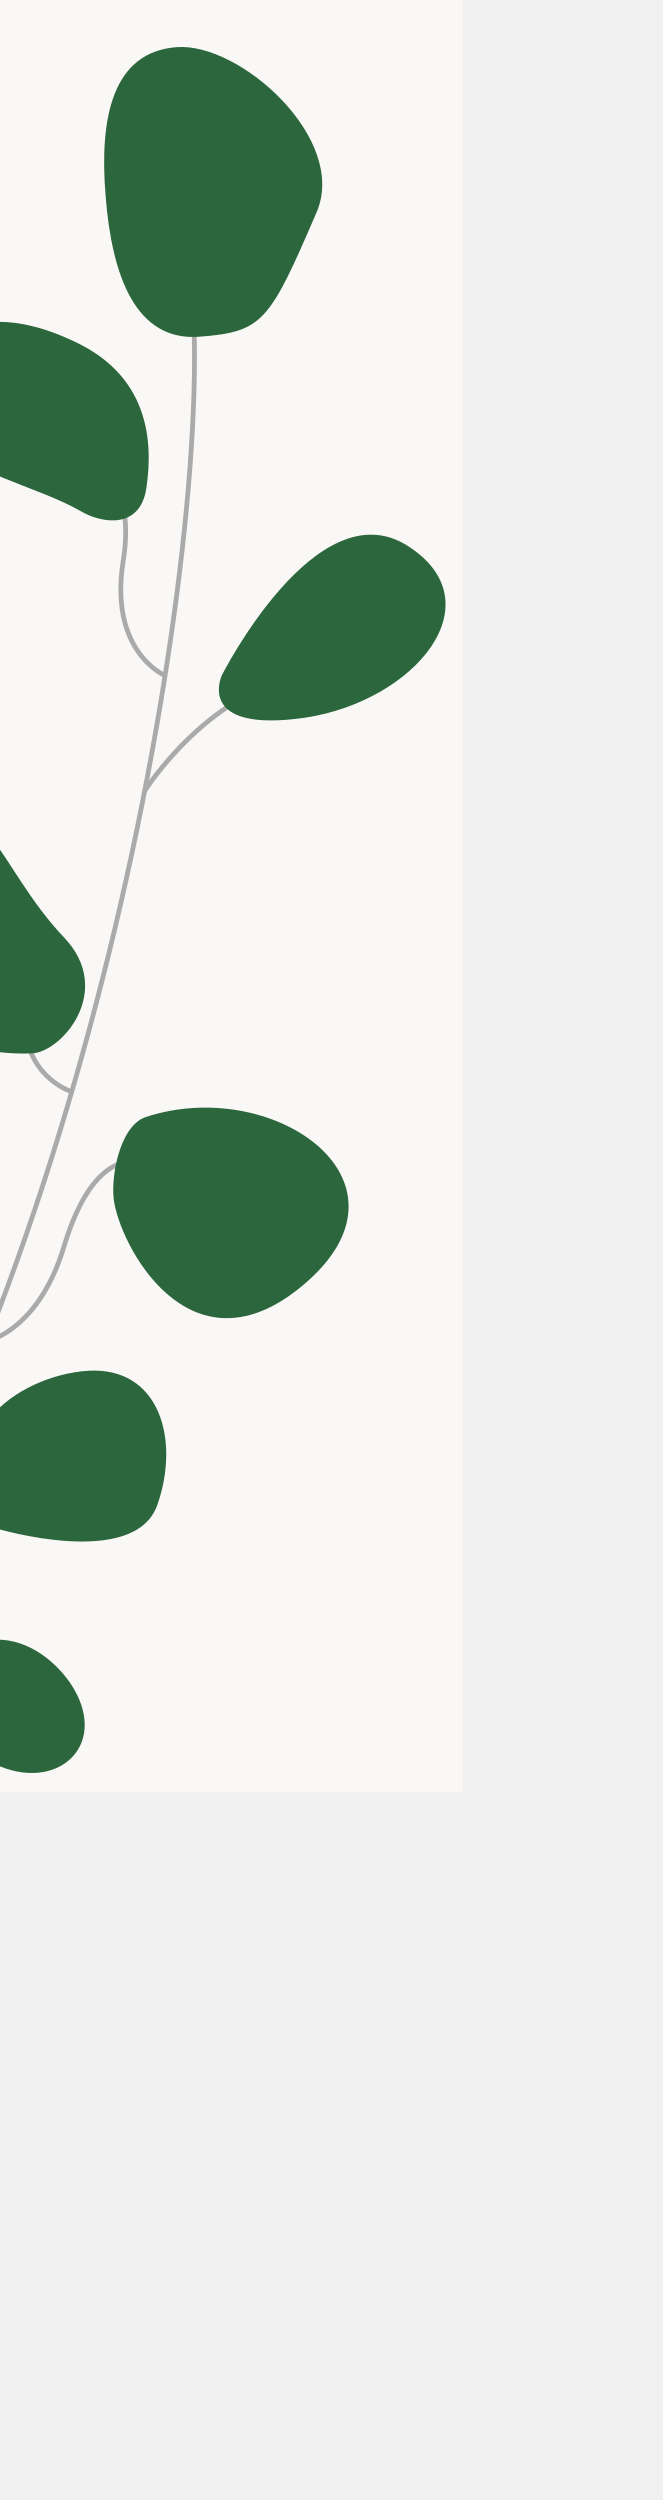
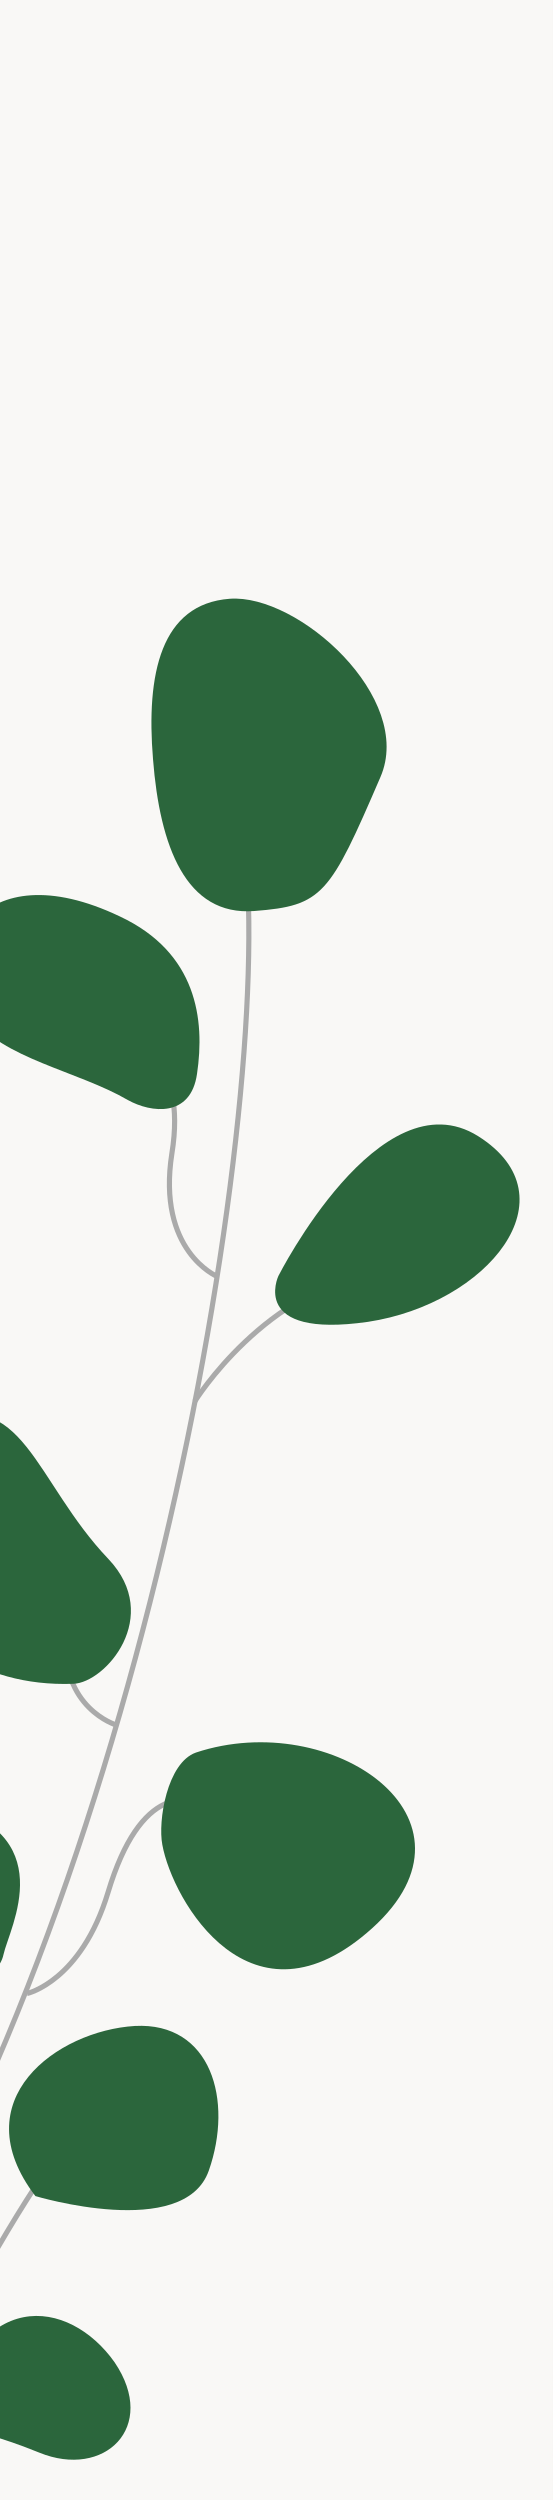
- <svg xmlns="http://www.w3.org/2000/svg" width="146" height="551" viewBox="0 0 146 551" fill="none">
-   <rect x="-2" y="-112" width="104" height="507" fill="#F9F8F6" />
-   <path d="M-78.405 529.265C-78.405 529.265 -76.264 429.604 -31.756 355.209C26.912 256.936 50.934 93.386 40.5 52.238" stroke="#AAAAAA" stroke-width="1.055" stroke-miterlimit="10" />
-   <path d="M31.805 174.461C31.805 174.461 46.339 150.935 70.056 147.974" stroke="#AAAAAA" stroke-width="1.055" stroke-miterlimit="10" />
-   <path d="M36.38 148.898C36.38 148.898 24.001 143.727 27.136 123.744C30.291 104.488 19.259 98.039 14.741 97.881" stroke="#AAAAAA" stroke-width="1.055" stroke-miterlimit="10" />
-   <path d="M-2.474 295.473C-2.474 295.473 8.593 293.033 14.105 274.728C20.614 253.115 30.75 253.762 36.937 258.752" stroke="#AAAAAA" stroke-width="1.055" stroke-miterlimit="10" />
-   <path d="M15.738 240.582C15.738 240.582 4.283 237.132 5.449 222.089" stroke="#AAAAAA" stroke-width="1.055" stroke-miterlimit="10" />
-   <path d="M-69.205 457.227C-69.205 457.227 -48.502 450.713 -44.637 428.304C-40.772 405.895 -7.781 341.021 7.582 323.518" stroke="#AAAAAA" stroke-width="1.055" stroke-miterlimit="10" />
-   <path d="M69.752 46.855C59.384 70.914 57.992 73.141 43.974 74.211C29.956 75.282 24.664 60.94 23.278 43.203C21.825 25.687 24.907 11.461 38.925 10.391C52.943 9.32 76.782 30.691 69.752 46.855Z" fill="#2B663C" />
-   <path d="M48.898 148.819C48.898 148.819 69.692 107.694 89.708 120.216C109.504 132.672 91.645 154.475 67.222 158.185C42.864 161.675 48.898 148.819 48.898 148.819Z" fill="#2B663C" />
-   <path d="M32.271 107.49C33.916 96.439 32.282 82.717 16.491 75.316C-12.296 61.596 -22.727 83.471 -13.708 95.808C-7.637 104.372 7.941 106.898 18.159 112.862C22.893 115.49 31.002 116.489 32.271 107.49Z" fill="#2B663C" />
-   <path d="M25.181 265.074C27.26 276.524 43.354 304.463 68.112 282.092C92.87 259.72 59.82 237.019 32.061 246.219C26.152 248.288 24.24 260.221 25.181 265.074Z" fill="#2B663C" />
-   <path d="M6.978 232.171C13.524 231.977 25.289 218.441 14.175 206.676C-0.988 190.804 -3.319 170.618 -21.931 178.965C-43.63 188.787 -32.363 233.553 6.978 232.171Z" fill="#2B663C" />
-   <path d="M-0.767 336.879C-0.767 336.879 29.634 346.034 34.678 331.678C39.722 317.321 35.182 301.28 19.556 302.107C3.642 303.088 -15.749 317.213 -0.767 336.879Z" fill="#2B663C" />
-   <path d="M-20.204 384.667C-20.204 384.667 -16.256 382.729 0.022 389.314C13.281 394.751 24.403 384.149 15.43 370.862C6.169 357.73 -13.133 354.804 -20.204 384.667Z" fill="#2B663C" />
-   <path d="M-16.335 294.426C-16.335 294.426 -8.377 292.733 -7.29 287.528C-6.136 282.103 5.086 262.39 -21 256.459C-47.086 250.528 -33.277 290.046 -16.335 294.426Z" fill="#2B663C" />
+ <svg xmlns="http://www.w3.org/2000/svg" width="113" height="511" viewBox="0 0 113 511" fill="none">
+   <g clip-path="url(#clip0_1011_2086)">
+     <rect width="113" height="511" fill="#F9F8F6" />
+     <g clip-path="url(#clip1_1011_2086)">
+       <path d="M-70.405 641.264C-70.405 641.264 -68.265 541.603 -23.756 467.209C34.911 368.935 58.934 205.385 48.499 164.237" stroke="#AAAAAA" stroke-width="1.055" stroke-miterlimit="10" />
+       <path d="M39.805 286.46C39.805 286.46 54.339 262.934 78.056 259.974" stroke="#AAAAAA" stroke-width="1.055" stroke-miterlimit="10" />
+       <path d="M44.38 260.897C44.38 260.897 32.001 255.726 35.136 235.743C38.291 216.488 27.259 210.038 22.741 209.881" stroke="#AAAAAA" stroke-width="1.055" stroke-miterlimit="10" />
+       <path d="M5.526 407.473C5.526 407.473 16.593 405.032 22.105 386.727C28.613 365.114 38.75 365.762 44.937 370.752" stroke="#AAAAAA" stroke-width="1.055" stroke-miterlimit="10" />
+       <path d="M23.738 352.581C23.738 352.581 12.282 349.132 13.449 334.088" stroke="#AAAAAA" stroke-width="1.055" stroke-miterlimit="10" />
+       <path d="M-61.205 569.227C-61.205 569.227 -40.502 562.712 -36.637 540.303C-32.772 517.894 0.219 453.021 15.582 435.517" stroke="#AAAAAA" stroke-width="1.055" stroke-miterlimit="10" />
+       <path d="M-11.824 444.343C-11.824 444.343 -25.923 440.097 -16.582 425.831C-8.013 412.536 -7.592 394.382 -7.592 394.382" stroke="#AAAAAA" stroke-width="1.055" stroke-miterlimit="10" />
+       <path d="M77.752 158.855C67.384 182.913 65.992 185.14 51.974 186.211C37.956 187.281 32.664 172.939 31.278 155.203C29.825 137.687 32.907 123.461 46.925 122.39C60.944 121.32 84.782 142.691 77.752 158.855Z" fill="#2B663C" />
+       <path d="M56.898 260.818C56.898 260.818 77.692 219.693 97.708 232.216C117.504 244.672 99.645 266.475 75.221 270.185C50.864 273.674 56.898 260.818 56.898 260.818Z" fill="#2B663C" />
+       <path d="M40.271 219.489C41.917 208.439 40.282 194.717 24.491 187.315C-4.295 173.595 -14.727 195.47 -5.708 207.808C0.363 216.371 15.941 218.898 26.159 224.861C30.894 227.49 39.003 228.488 40.271 219.489Z" fill="#2B663C" />
+       <path d="M33.181 377.074C35.26 388.524 51.354 416.463 76.112 394.091C100.869 371.72 67.82 349.018 40.061 358.218C34.152 360.288 32.24 372.22 33.181 377.074Z" fill="#2B663C" />
+       <path d="M14.978 344.17C21.524 343.976 33.289 330.441 22.175 318.675C7.012 302.803 4.681 282.618 -13.931 290.964C-35.63 300.786 -24.363 345.553 14.978 344.17Z" fill="#2B663C" />
+       <path d="M7.233 448.879C7.233 448.879 37.634 458.034 42.678 443.677C47.723 429.32 43.182 413.28 27.556 414.107C11.643 415.088 -7.748 429.213 7.233 448.879Z" fill="#2B663C" />
+       <path d="M-12.203 496.666C-12.203 496.666 -8.256 494.728 8.022 501.314C21.282 506.75 32.404 496.148 23.43 482.862C14.169 469.73 -5.133 466.804 -12.203 496.666Z" fill="#2B663C" />
+       <path d="M-8.335 406.425C-8.335 406.425 -0.377 404.733 0.71 399.528C1.864 394.102 13.086 374.39 -13 368.458C-39.085 362.527 -25.277 402.045 -8.335 406.425Z" fill="#2B663C" />
+     </g>
+   </g>
+   <defs>
+     <clipPath id="clip0_1011_2086">
+       <rect width="113" height="511" fill="white" />
+     </clipPath>
+     <clipPath id="clip1_1011_2086">
+       <rect width="143.103" height="532.049" fill="white" transform="translate(16.417 112) rotate(16.7592)" />
+     </clipPath>
+   </defs>
</svg>
